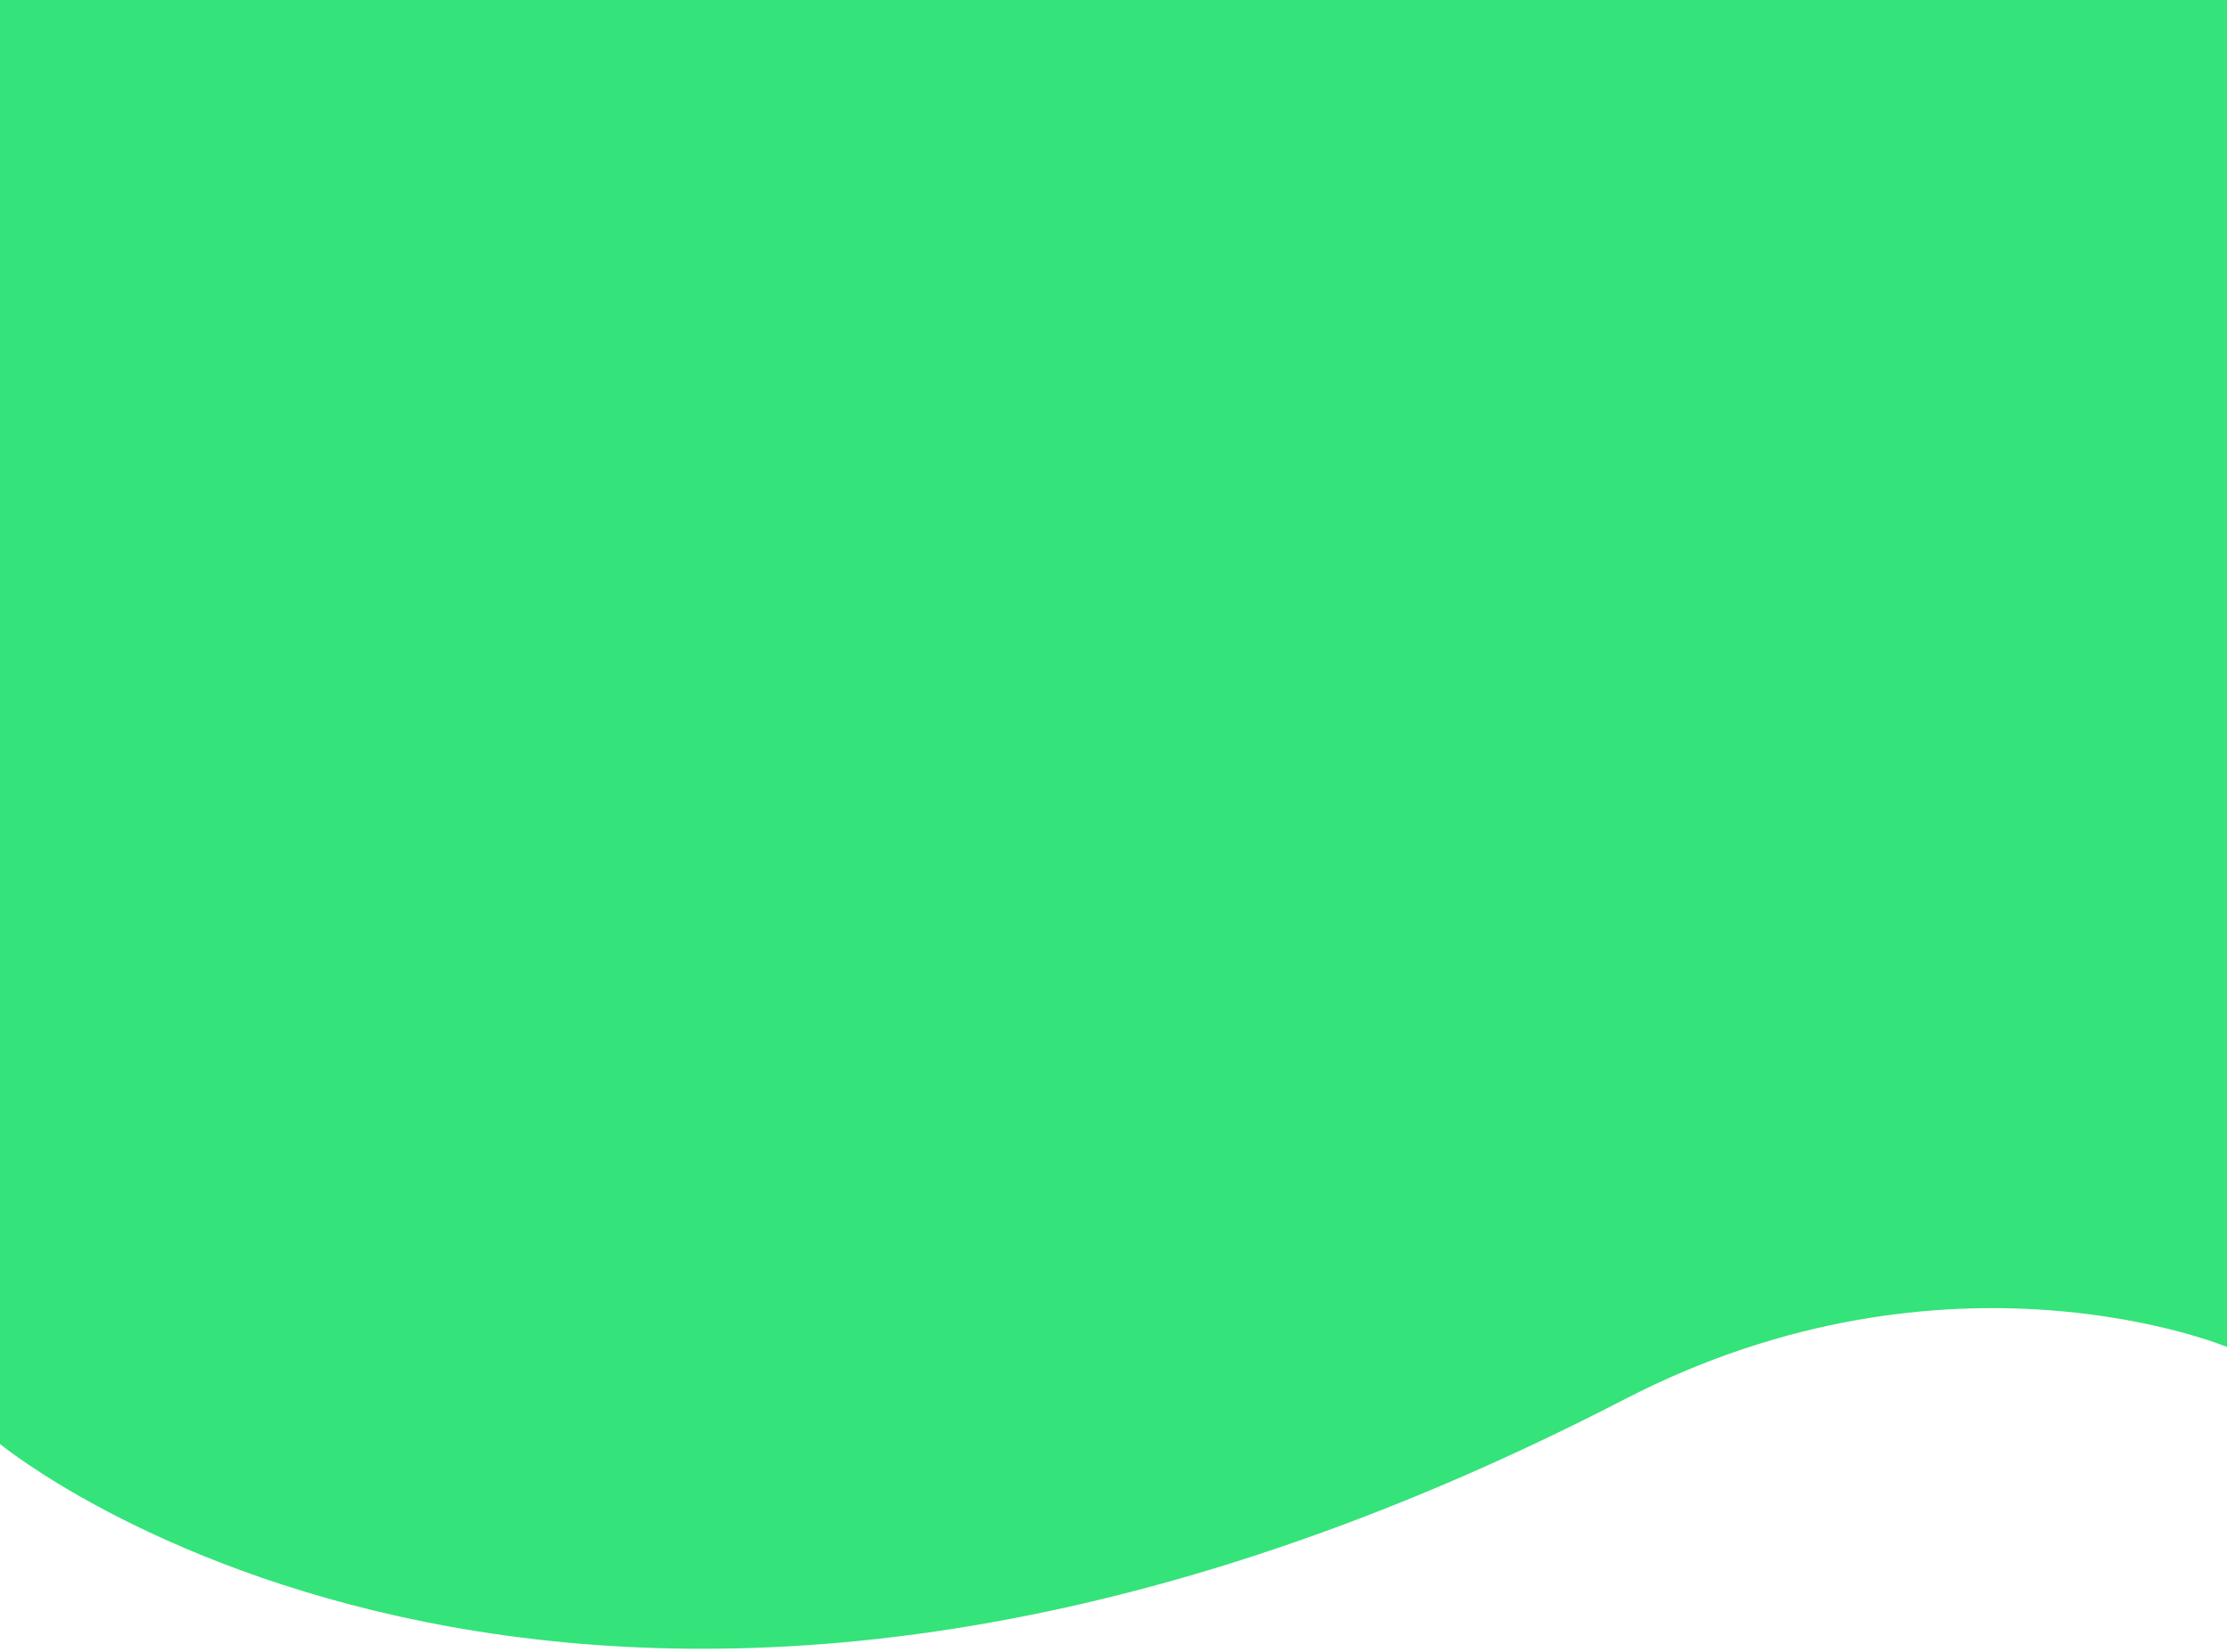
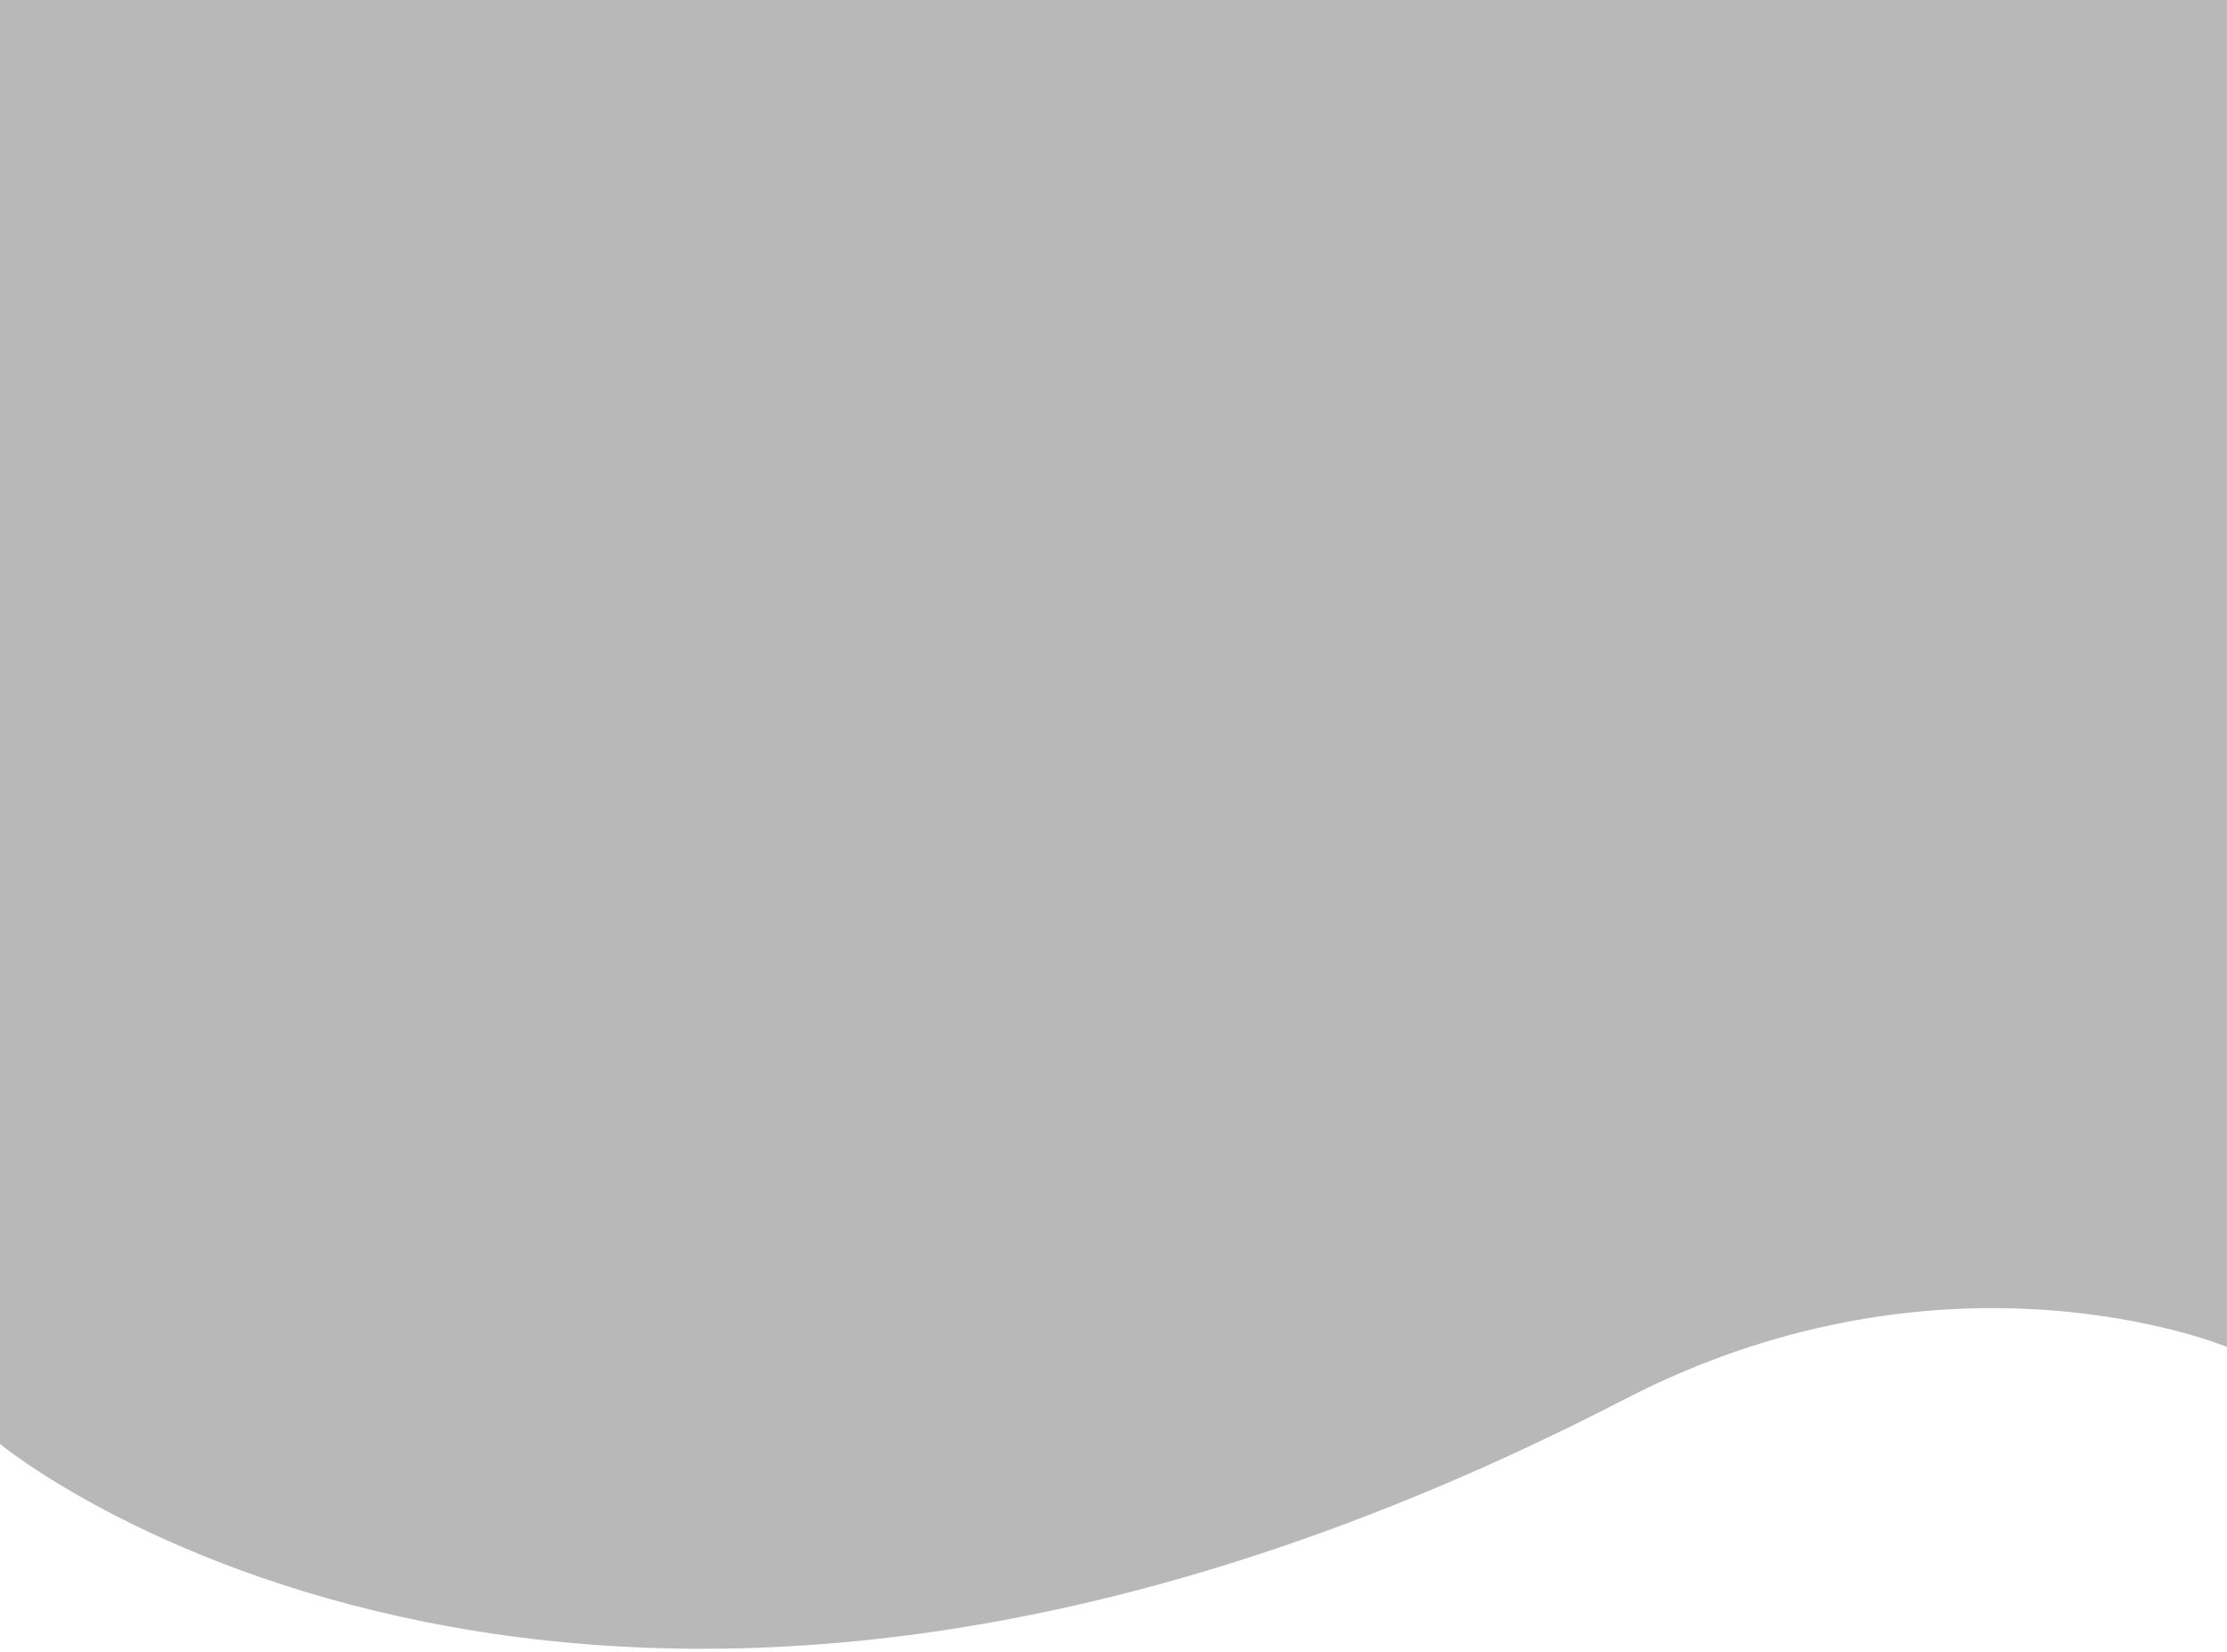
<svg xmlns="http://www.w3.org/2000/svg" width="500" height="371" viewBox="0 0 500 371" fill="none">
-   <path d="M0 324.28V0H500V302.5C500 302.5 437.743 276.506 364.757 314.242C132.812 434.166 0 324.28 0 324.28Z" fill="#34E37A" />
+   <path d="M0 324.28V0H500V302.5C500 302.5 437.743 276.506 364.757 314.242C132.812 434.166 0 324.28 0 324.28Z" fill="rgba(0, 0, 0, 0.28)" />
</svg>
